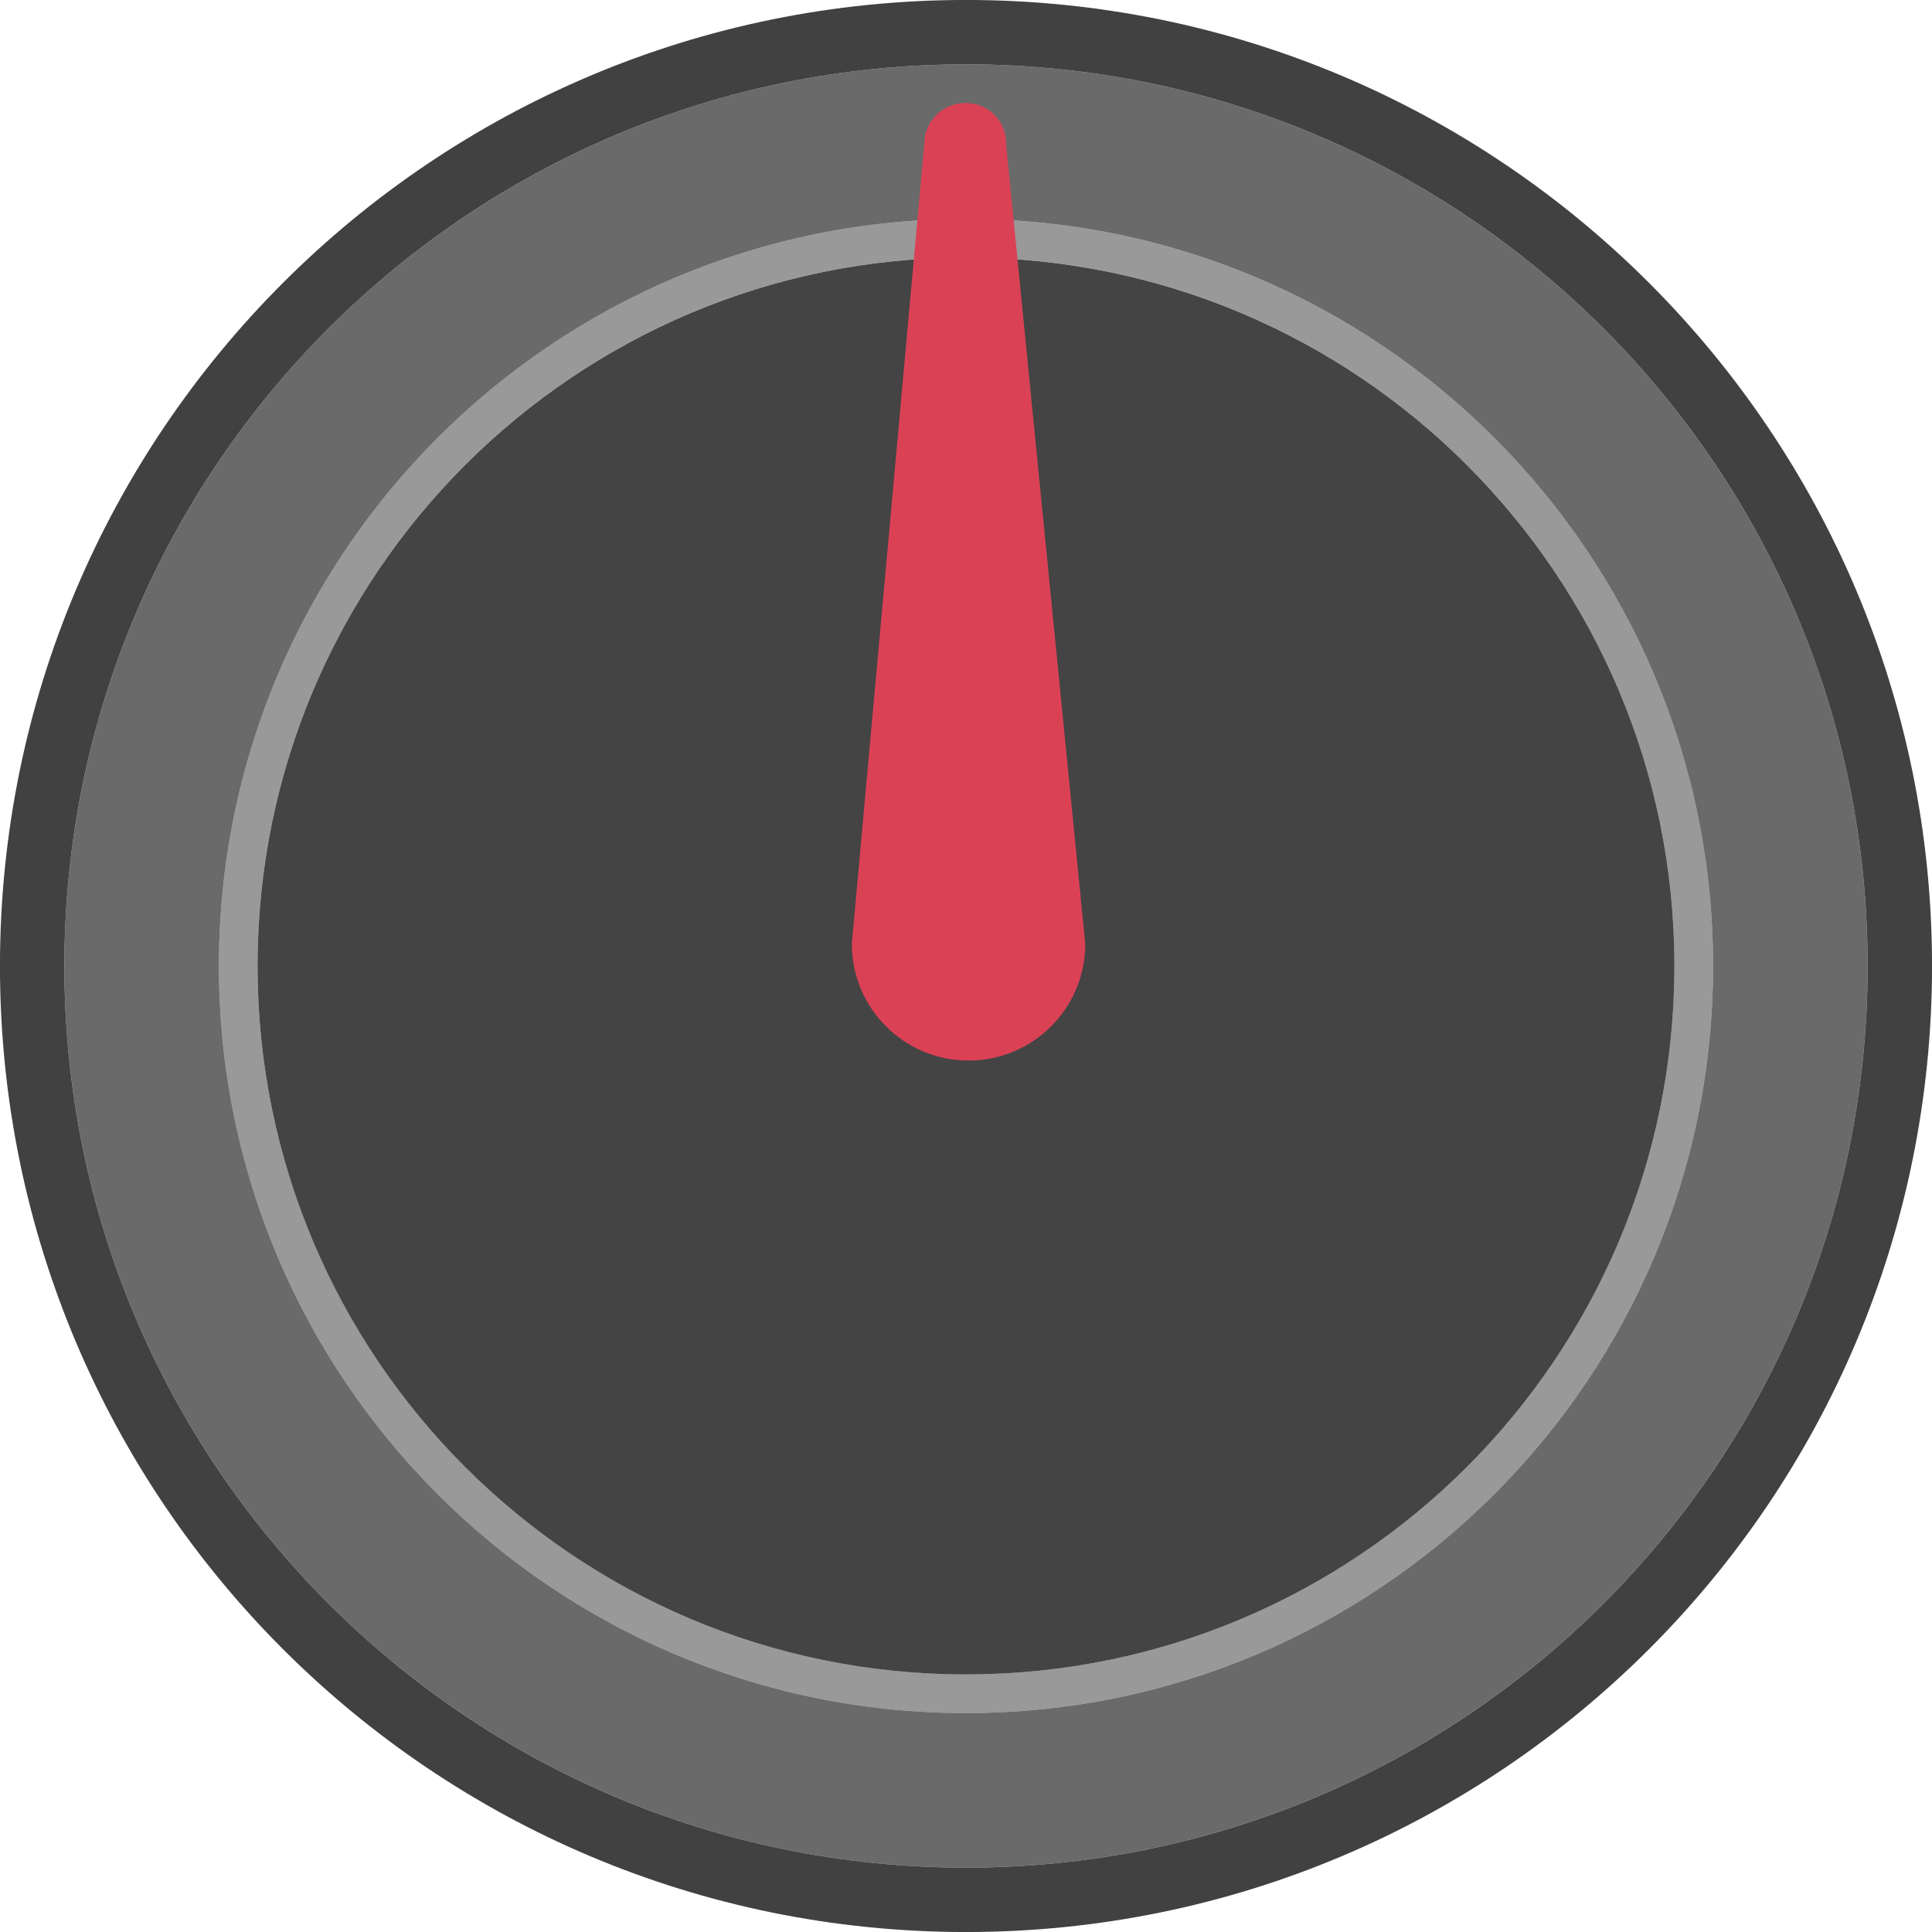
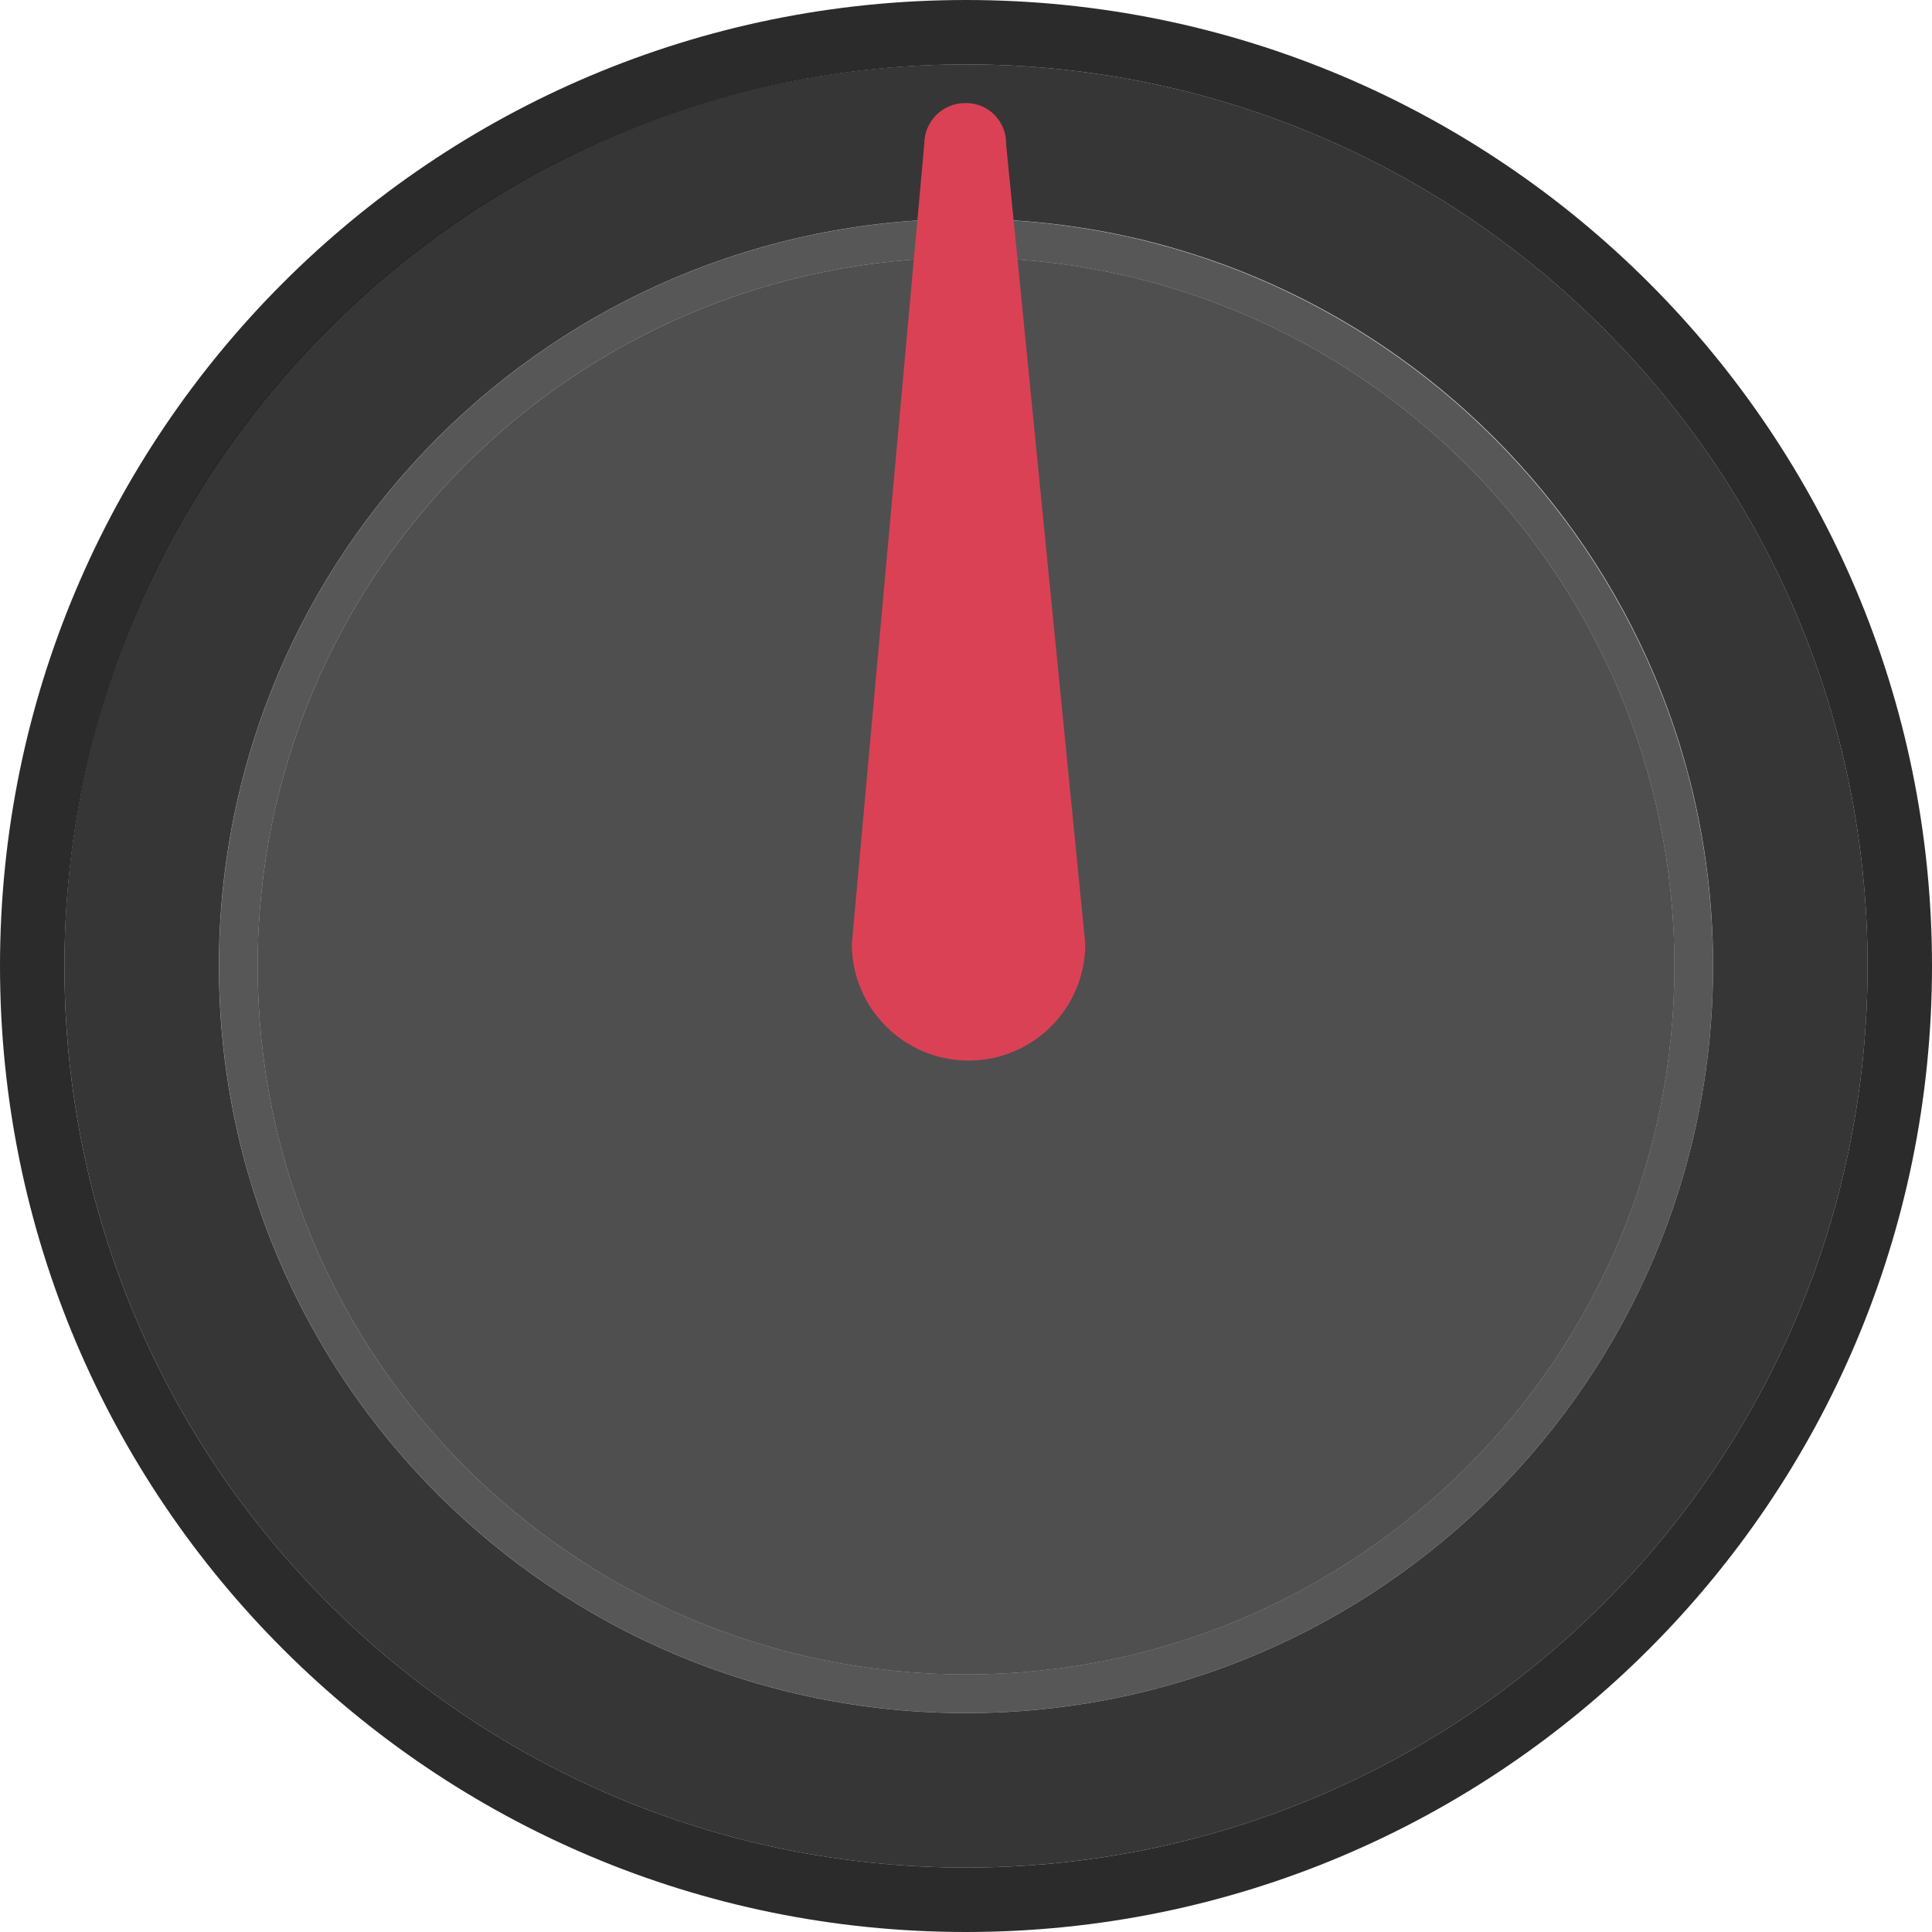
- <svg xmlns="http://www.w3.org/2000/svg" id="svg844" version="1.1" viewBox="0 0 28.346 28.346" height="7.5mm" width="7.5mm">
-   <defs id="defs848" />
-   <path id="path835" style="opacity:0.65;fill:#1a1a1a;stroke-width:1.333" d="M 14.138,0.945 A 13.228,13.228 0 1 0 27.401,14.139 13.228,13.228 0 0 0 14.138,0.945 Z M 14.173,25.134 A 10.961,10.961 0 1 1 25.134,14.173 10.961,10.961 0 0 1 14.173,25.134 Z" />
-   <path id="path837" style="opacity:0.5;fill:#333333;stroke-width:1.333" d="M 14.173,3.212 A 10.961,10.961 0 1 0 25.134,14.173 10.961,10.961 0 0 0 14.173,3.212 Z m 0,21.354 A 10.394,10.394 0 1 1 24.567,14.173 10.394,10.394 0 0 1 14.173,24.567 Z" />
-   <circle id="circle839" style="opacity:0.85;fill:#232323;stroke-width:1.333" r="10.394" cy="14.173" cx="14.173" />
+ <svg xmlns="http://www.w3.org/2000/svg" id="svg2066" version="1.1" viewBox="0 0 28.346 28.346" height="7.5mm" width="7.5mm">
+   <defs id="defs2070" />
+   <path d="M 14.173,0.945 A 13.228,13.228 0 1 1 0.945,14.173 13.243,13.243 0 0 1 14.173,0.945 M 14.173,0 A 14.173,14.173 0 1 0 28.346,14.173 14.173,14.173 0 0 0 14.173,0 Z" style="opacity:0.83;fill:#000000;fill-opacity:1;stroke-width:1.333" id="path2049" />
+   <path id="path2053" style="opacity:0.82;fill:#0a0a0a;stroke-width:1.333;fill-opacity:1" d="M 14.138,0.945 A 13.228,13.228 0 1 0 27.401,14.139 13.228,13.228 0 0 0 14.138,0.945 Z M 14.173,25.134 A 10.961,10.961 0 1 1 25.134,14.173 10.961,10.961 0 0 1 14.173,25.134 Z" />
+   <path id="circle2055" style="opacity:0.75;fill:#141414;stroke-width:1.333;fill-opacity:1" d="M 24.567,14.173 A 10.394,10.394 0 0 1 14.173,24.567 10.394,10.394 0 0 1 3.78,14.173 10.394,10.394 0 0 1 14.173,3.78 10.394,10.394 0 0 1 24.567,14.173" />
+   <g transform="scale(1.333333)" style="opacity:0.7;fill:#0f0f0f;fill-opacity:1" id="g2059">
+     <path d="m 10.63,2.835 a 7.795,7.795 0 1 1 -7.795,7.795 7.795,7.795 0 0 1 7.795,-7.795 m 0,-0.425 a 8.22,8.22 0 1 0 8.22,8.22 8.23,8.23 0 0 0 -8.22,-8.22 z" style="fill:#0f0f0f;fill-opacity:1" id="path2057" />
+   </g>
  <path style="fill:#db4155;stroke-width:1.333" d="m 14.761,2.112 v 0 A 0.587,0.587 0 0 0 14.186,1.512 q -0.013,-2.533e-4 -0.025,0 a 0.6,0.6 0 0 0 -0.6,0.6 L 12.498,13.848 a 1.712,1.712 0 0 0 3.425,0 z" id="path10" />
-   <circle style="opacity:0.83;fill:none;stroke:#1a1a1a;stroke-width:0.945;stroke-miterlimit:4;stroke-dasharray:none;stroke-opacity:1" id="path850" cx="14.173" cy="14.173" r="13.701" />
</svg>
